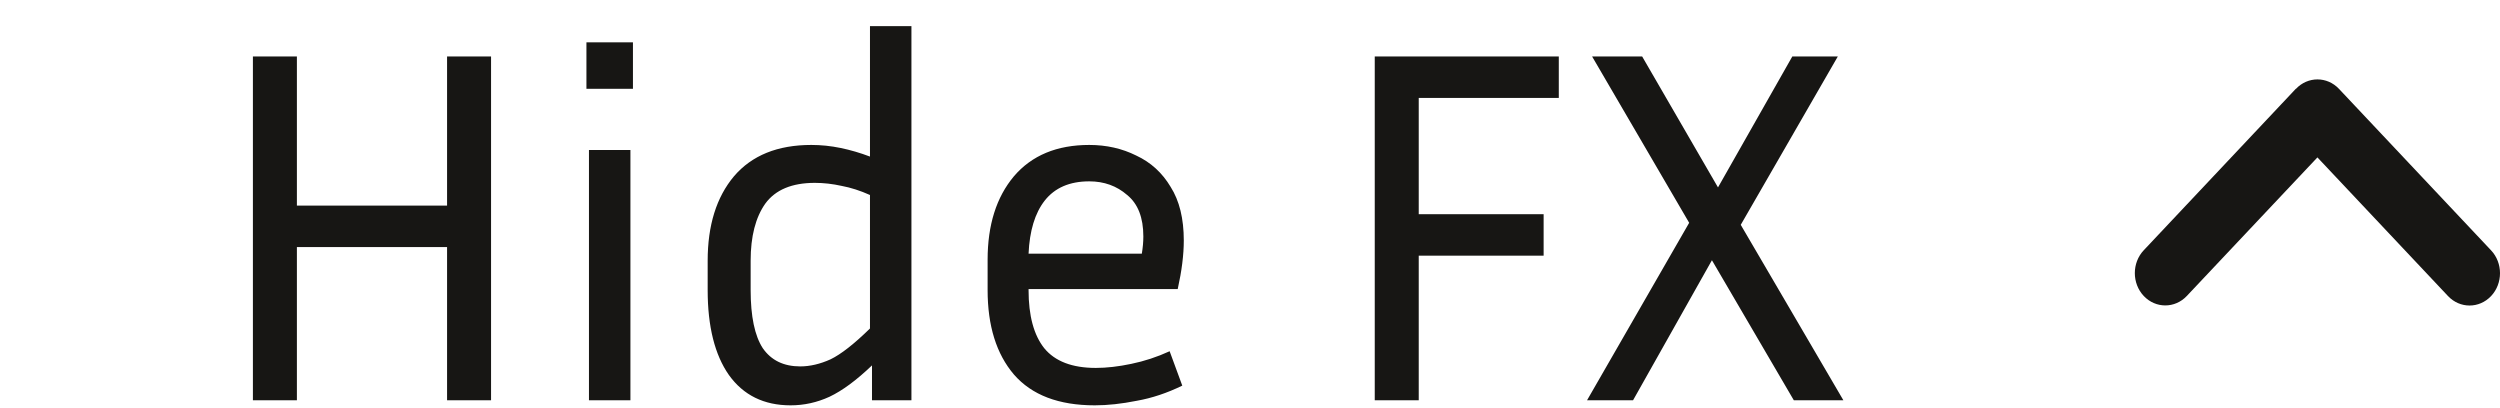
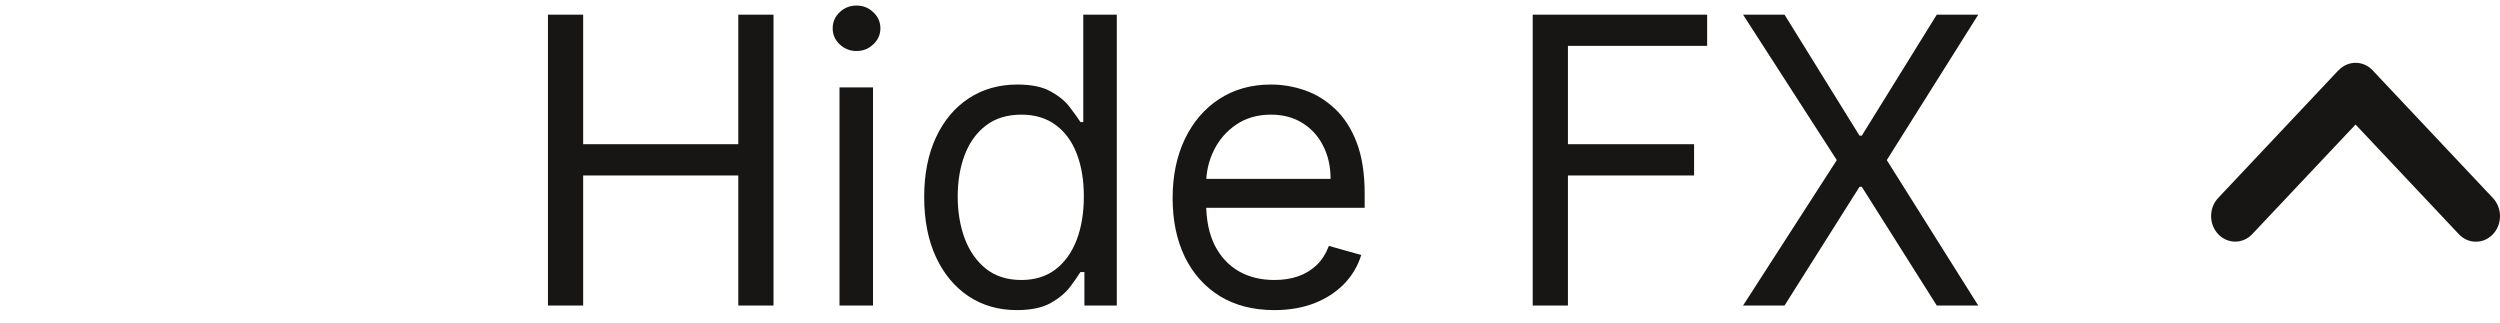
- <svg xmlns="http://www.w3.org/2000/svg" width="178" height="29" viewBox="0 0 178 29" fill="none">
-   <path d="M31.831 28.5V17.592H21.139V28.5H18.007V4.02H21.139V14.64H31.831V4.02H34.963V28.5H31.831ZM45.066 6.324H41.754V3.012H45.066V6.324ZM44.886 28.5H41.934V10.68H44.886V28.5ZM62.086 28.5V26.016C60.982 27.072 59.974 27.816 59.062 28.248C58.174 28.656 57.25 28.86 56.29 28.86C54.394 28.86 52.93 28.14 51.898 26.7C50.89 25.26 50.386 23.244 50.386 20.652V18.564C50.386 16.044 51.01 14.04 52.258 12.552C53.53 11.064 55.366 10.32 57.766 10.32C58.462 10.32 59.158 10.392 59.854 10.536C60.55 10.68 61.246 10.884 61.942 11.148V1.86H64.894V28.5H62.086ZM53.446 20.652C53.446 22.524 53.734 23.904 54.31 24.792C54.91 25.656 55.798 26.088 56.974 26.088C57.67 26.088 58.39 25.92 59.134 25.584C59.878 25.224 60.814 24.492 61.942 23.388V13.884C61.246 13.572 60.574 13.356 59.926 13.236C59.278 13.092 58.642 13.02 58.018 13.02C56.386 13.02 55.21 13.512 54.49 14.496C53.794 15.48 53.446 16.836 53.446 18.564V20.652ZM84.178 27.456C83.098 27.984 82.018 28.344 80.938 28.536C79.858 28.752 78.862 28.86 77.95 28.86C75.382 28.86 73.462 28.128 72.19 26.664C70.942 25.2 70.318 23.196 70.318 20.652V18.492C70.318 16.02 70.942 14.04 72.19 12.552C73.462 11.064 75.25 10.32 77.554 10.32C78.778 10.32 79.894 10.572 80.902 11.076C81.934 11.556 82.75 12.3 83.35 13.308C83.974 14.292 84.286 15.564 84.286 17.124C84.286 18.132 84.142 19.284 83.854 20.58H73.234V20.652C73.234 22.476 73.606 23.856 74.35 24.792C75.118 25.728 76.342 26.196 78.022 26.196C78.79 26.196 79.63 26.1 80.542 25.908C81.478 25.716 82.39 25.416 83.278 25.008L84.178 27.456ZM77.554 12.912C76.162 12.912 75.106 13.368 74.386 14.28C73.69 15.168 73.306 16.428 73.234 18.06H81.298C81.37 17.628 81.406 17.22 81.406 16.836C81.406 15.492 81.022 14.508 80.254 13.884C79.51 13.236 78.61 12.912 77.554 12.912ZM109.906 18.204H101.014V28.5H97.882V4.02H110.986V6.972H101.014V15.252H109.906V18.204ZM127.721 28.5L121.889 18.528L116.273 28.5H112.997L120.269 15.864L113.357 4.02H116.921L122.321 13.344L127.613 4.02H130.853L123.941 16.008L131.249 28.5H127.721Z" fill="#171614" />
-   <path d="M163.47 6.328C164.316 5.429 165.69 5.429 166.536 6.328L177.365 17.825C178.212 18.723 178.212 20.182 177.365 21.08C176.519 21.978 175.146 21.978 174.299 21.08L165 11.207L155.701 21.073C154.854 21.971 153.481 21.971 152.635 21.073C151.788 20.175 151.788 18.716 152.635 17.818L163.464 6.32L163.47 6.328Z" fill="#171614" />
+ <svg xmlns="http://www.w3.org/2000/svg" width="225" height="29" viewBox="0 0 225 29" fill="none">
+   <path d="M49.315 27.5V1.318H52.485V12.977H66.446V1.318H69.616V27.5H66.446V15.79H52.485V27.5H49.315ZM75.554 27.5V7.864H78.571V27.5H75.554ZM77.088 4.591C76.5 4.591 75.993 4.391 75.567 3.99C75.15 3.589 74.941 3.108 74.941 2.545C74.941 1.983 75.15 1.501 75.567 1.101C75.993 0.7 76.5 0.5 77.088 0.5C77.677 0.5 78.179 0.7 78.597 1.101C79.023 1.501 79.236 1.983 79.236 2.545C79.236 3.108 79.023 3.589 78.597 3.99C78.179 4.391 77.677 4.591 77.088 4.591ZM91.512 27.909C89.876 27.909 88.431 27.496 87.178 26.669C85.925 25.834 84.945 24.658 84.238 23.141C83.531 21.615 83.177 19.812 83.177 17.733C83.177 15.671 83.531 13.881 84.238 12.364C84.945 10.847 85.93 9.675 87.191 8.848C88.452 8.021 89.91 7.608 91.563 7.608C92.842 7.608 93.852 7.821 94.593 8.247C95.343 8.665 95.914 9.142 96.306 9.679C96.707 10.207 97.018 10.642 97.239 10.983H97.495V1.318H100.512V27.5H97.597V24.483H97.239C97.018 24.841 96.702 25.293 96.293 25.838C95.884 26.375 95.3 26.857 94.542 27.283C93.783 27.7 92.773 27.909 91.512 27.909ZM91.921 25.199C93.131 25.199 94.154 24.884 94.989 24.253C95.825 23.614 96.46 22.732 96.894 21.607C97.329 20.473 97.546 19.165 97.546 17.682C97.546 16.216 97.333 14.933 96.907 13.834C96.481 12.726 95.85 11.865 95.015 11.251C94.18 10.629 93.148 10.318 91.921 10.318C90.643 10.318 89.577 10.646 88.725 11.303C87.881 11.95 87.246 12.832 86.82 13.949C86.403 15.057 86.194 16.301 86.194 17.682C86.194 19.079 86.407 20.349 86.833 21.491C87.268 22.625 87.907 23.528 88.751 24.202C89.603 24.866 90.66 25.199 91.921 25.199ZM114.69 27.909C112.798 27.909 111.165 27.491 109.793 26.656C108.43 25.812 107.377 24.636 106.636 23.128C105.903 21.611 105.536 19.847 105.536 17.835C105.536 15.824 105.903 14.051 106.636 12.517C107.377 10.974 108.408 9.773 109.729 8.912C111.059 8.043 112.61 7.608 114.383 7.608C115.406 7.608 116.415 7.778 117.413 8.119C118.41 8.46 119.317 9.014 120.136 9.781C120.954 10.54 121.606 11.546 122.092 12.798C122.577 14.051 122.82 15.594 122.82 17.426V18.704H107.684V16.097H119.752C119.752 14.989 119.531 14 119.087 13.131C118.653 12.261 118.031 11.575 117.221 11.072C116.42 10.57 115.474 10.318 114.383 10.318C113.181 10.318 112.141 10.617 111.263 11.213C110.394 11.801 109.725 12.568 109.256 13.514C108.788 14.46 108.553 15.474 108.553 16.557V18.296C108.553 19.778 108.809 21.035 109.32 22.067C109.84 23.09 110.56 23.869 111.481 24.406C112.401 24.935 113.471 25.199 114.69 25.199C115.482 25.199 116.198 25.088 116.837 24.866C117.485 24.636 118.043 24.296 118.512 23.844C118.981 23.384 119.343 22.812 119.599 22.131L122.513 22.949C122.207 23.938 121.691 24.807 120.967 25.557C120.242 26.298 119.347 26.878 118.282 27.296C117.217 27.704 116.019 27.909 114.69 27.909ZM137.944 27.5V1.318H153.643V4.131H141.114V12.977H152.467V15.79H141.114V27.5H137.944ZM160.607 1.318L167.357 12.21H167.561L174.311 1.318H178.044L169.811 14.409L178.044 27.5H174.311L167.561 16.812H167.357L160.607 27.5H156.874L165.311 14.409L156.874 1.318H160.607Z" fill="#171614" />
+   <path d="M210.47 6.328C211.316 5.429 212.69 5.429 213.536 6.328L224.365 17.825C225.212 18.723 225.212 20.182 224.365 21.08C223.519 21.978 222.146 21.978 221.299 21.08L212 11.207L202.701 21.073C201.854 21.971 200.481 21.971 199.635 21.073C198.788 20.175 198.788 18.716 199.635 17.818L210.464 6.32L210.47 6.328Z" fill="#171614" />
</svg>
